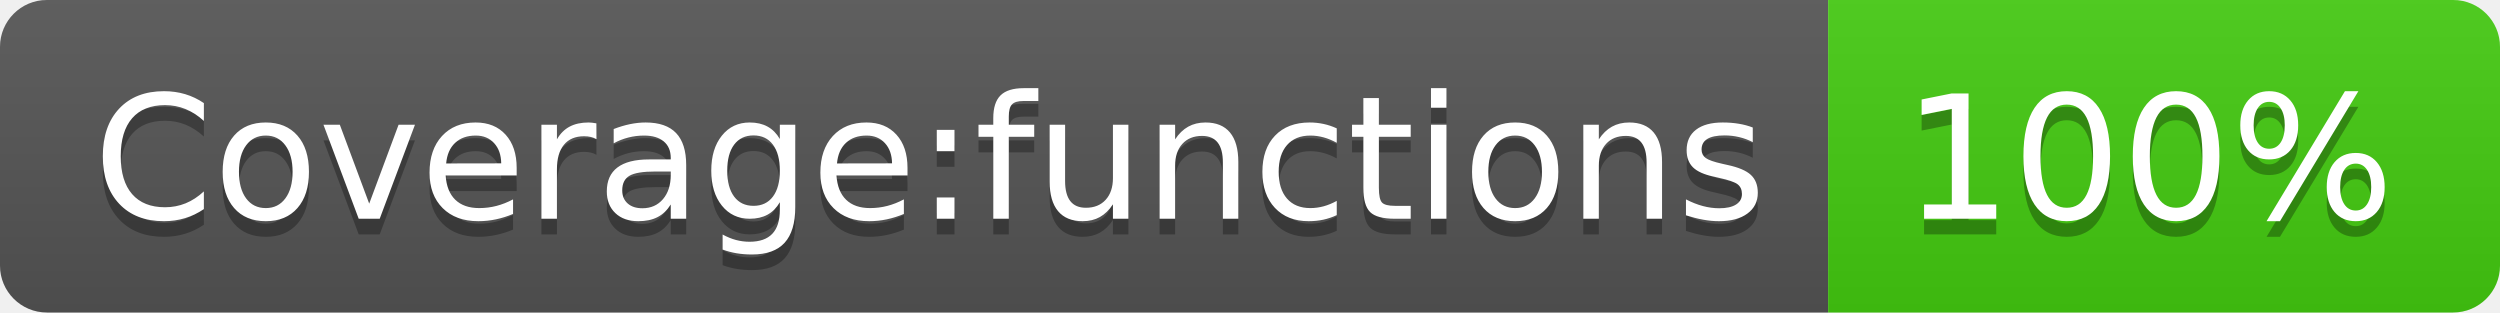
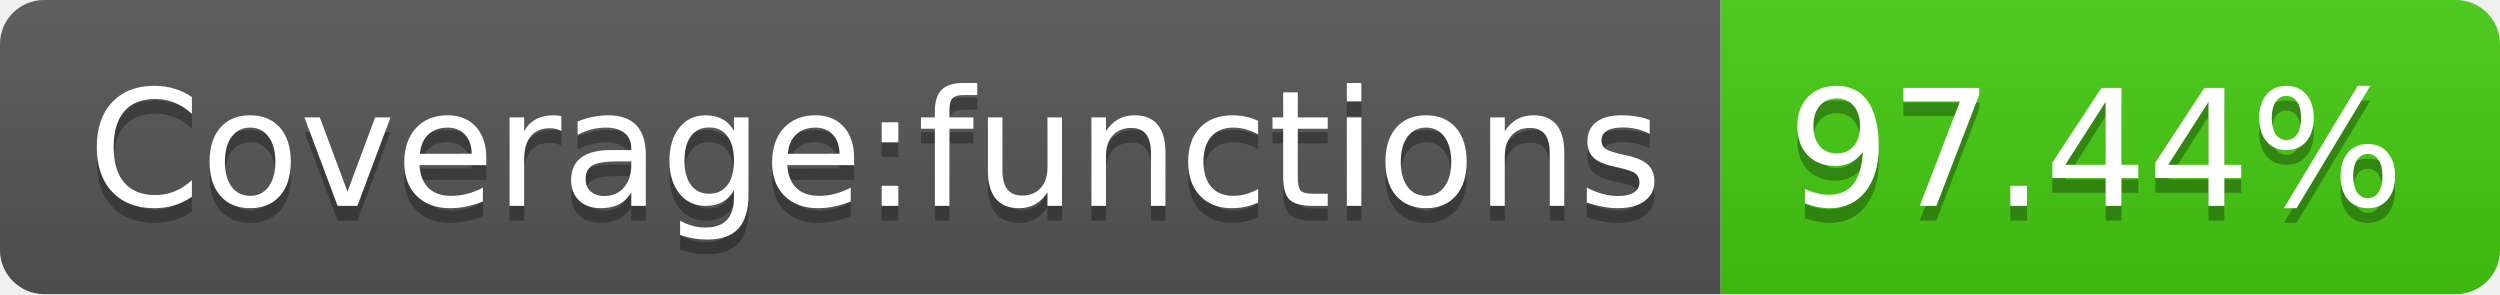
- <svg xmlns="http://www.w3.org/2000/svg" width="160" height="20">
+ <svg xmlns="http://www.w3.org/2000/svg" width="170" height="20">
  <linearGradient id="b" x2="0" y2="100%">
    <stop offset="0" stop-color="#bbb" stop-opacity=".1" />
    <stop offset="1" stop-opacity=".1" />
  </linearGradient>
  <clipPath id="a">
-     <rect width="160" height="20" rx="3" fill="#fff" />
+     <rect width="170" height="20" rx="3" fill="#fff" />
  </clipPath>
  <g clip-path="url(#a)">
    <path fill="#555" d="M0 0h117v20H0z" />
-     <path fill="#4c1" d="M117 0h43v20H117z" />
-     <path fill="url(#b)" d="M0 0h160v20H0z" />
+     <path fill="#4c1" d="M117 0h53v20H117z" />
+     <path fill="url(#b)" d="M0 0h170v20H0z" />
  </g>
  <g fill="#fff" text-anchor="middle" font-family="DejaVu Sans,Verdana,Geneva,sans-serif" font-size="110">
    <text x="595" y="150" fill="#010101" fill-opacity=".3" transform="scale(.1)" textLength="1070">Coverage:functions</text>
    <text x="595" y="140" transform="scale(.1)" textLength="1070">Coverage:functions</text>
-     <text x="1375" y="150" fill="#010101" fill-opacity=".3" transform="scale(.1)" textLength="330">100%</text>
-     <text x="1375" y="140" transform="scale(.1)" textLength="330">100%</text>
+     <text x="1425" y="150" fill="#010101" fill-opacity=".3" transform="scale(.1)" textLength="430">97.44%</text>
+     <text x="1425" y="140" transform="scale(.1)" textLength="430">97.44%</text>
  </g>
</svg>
